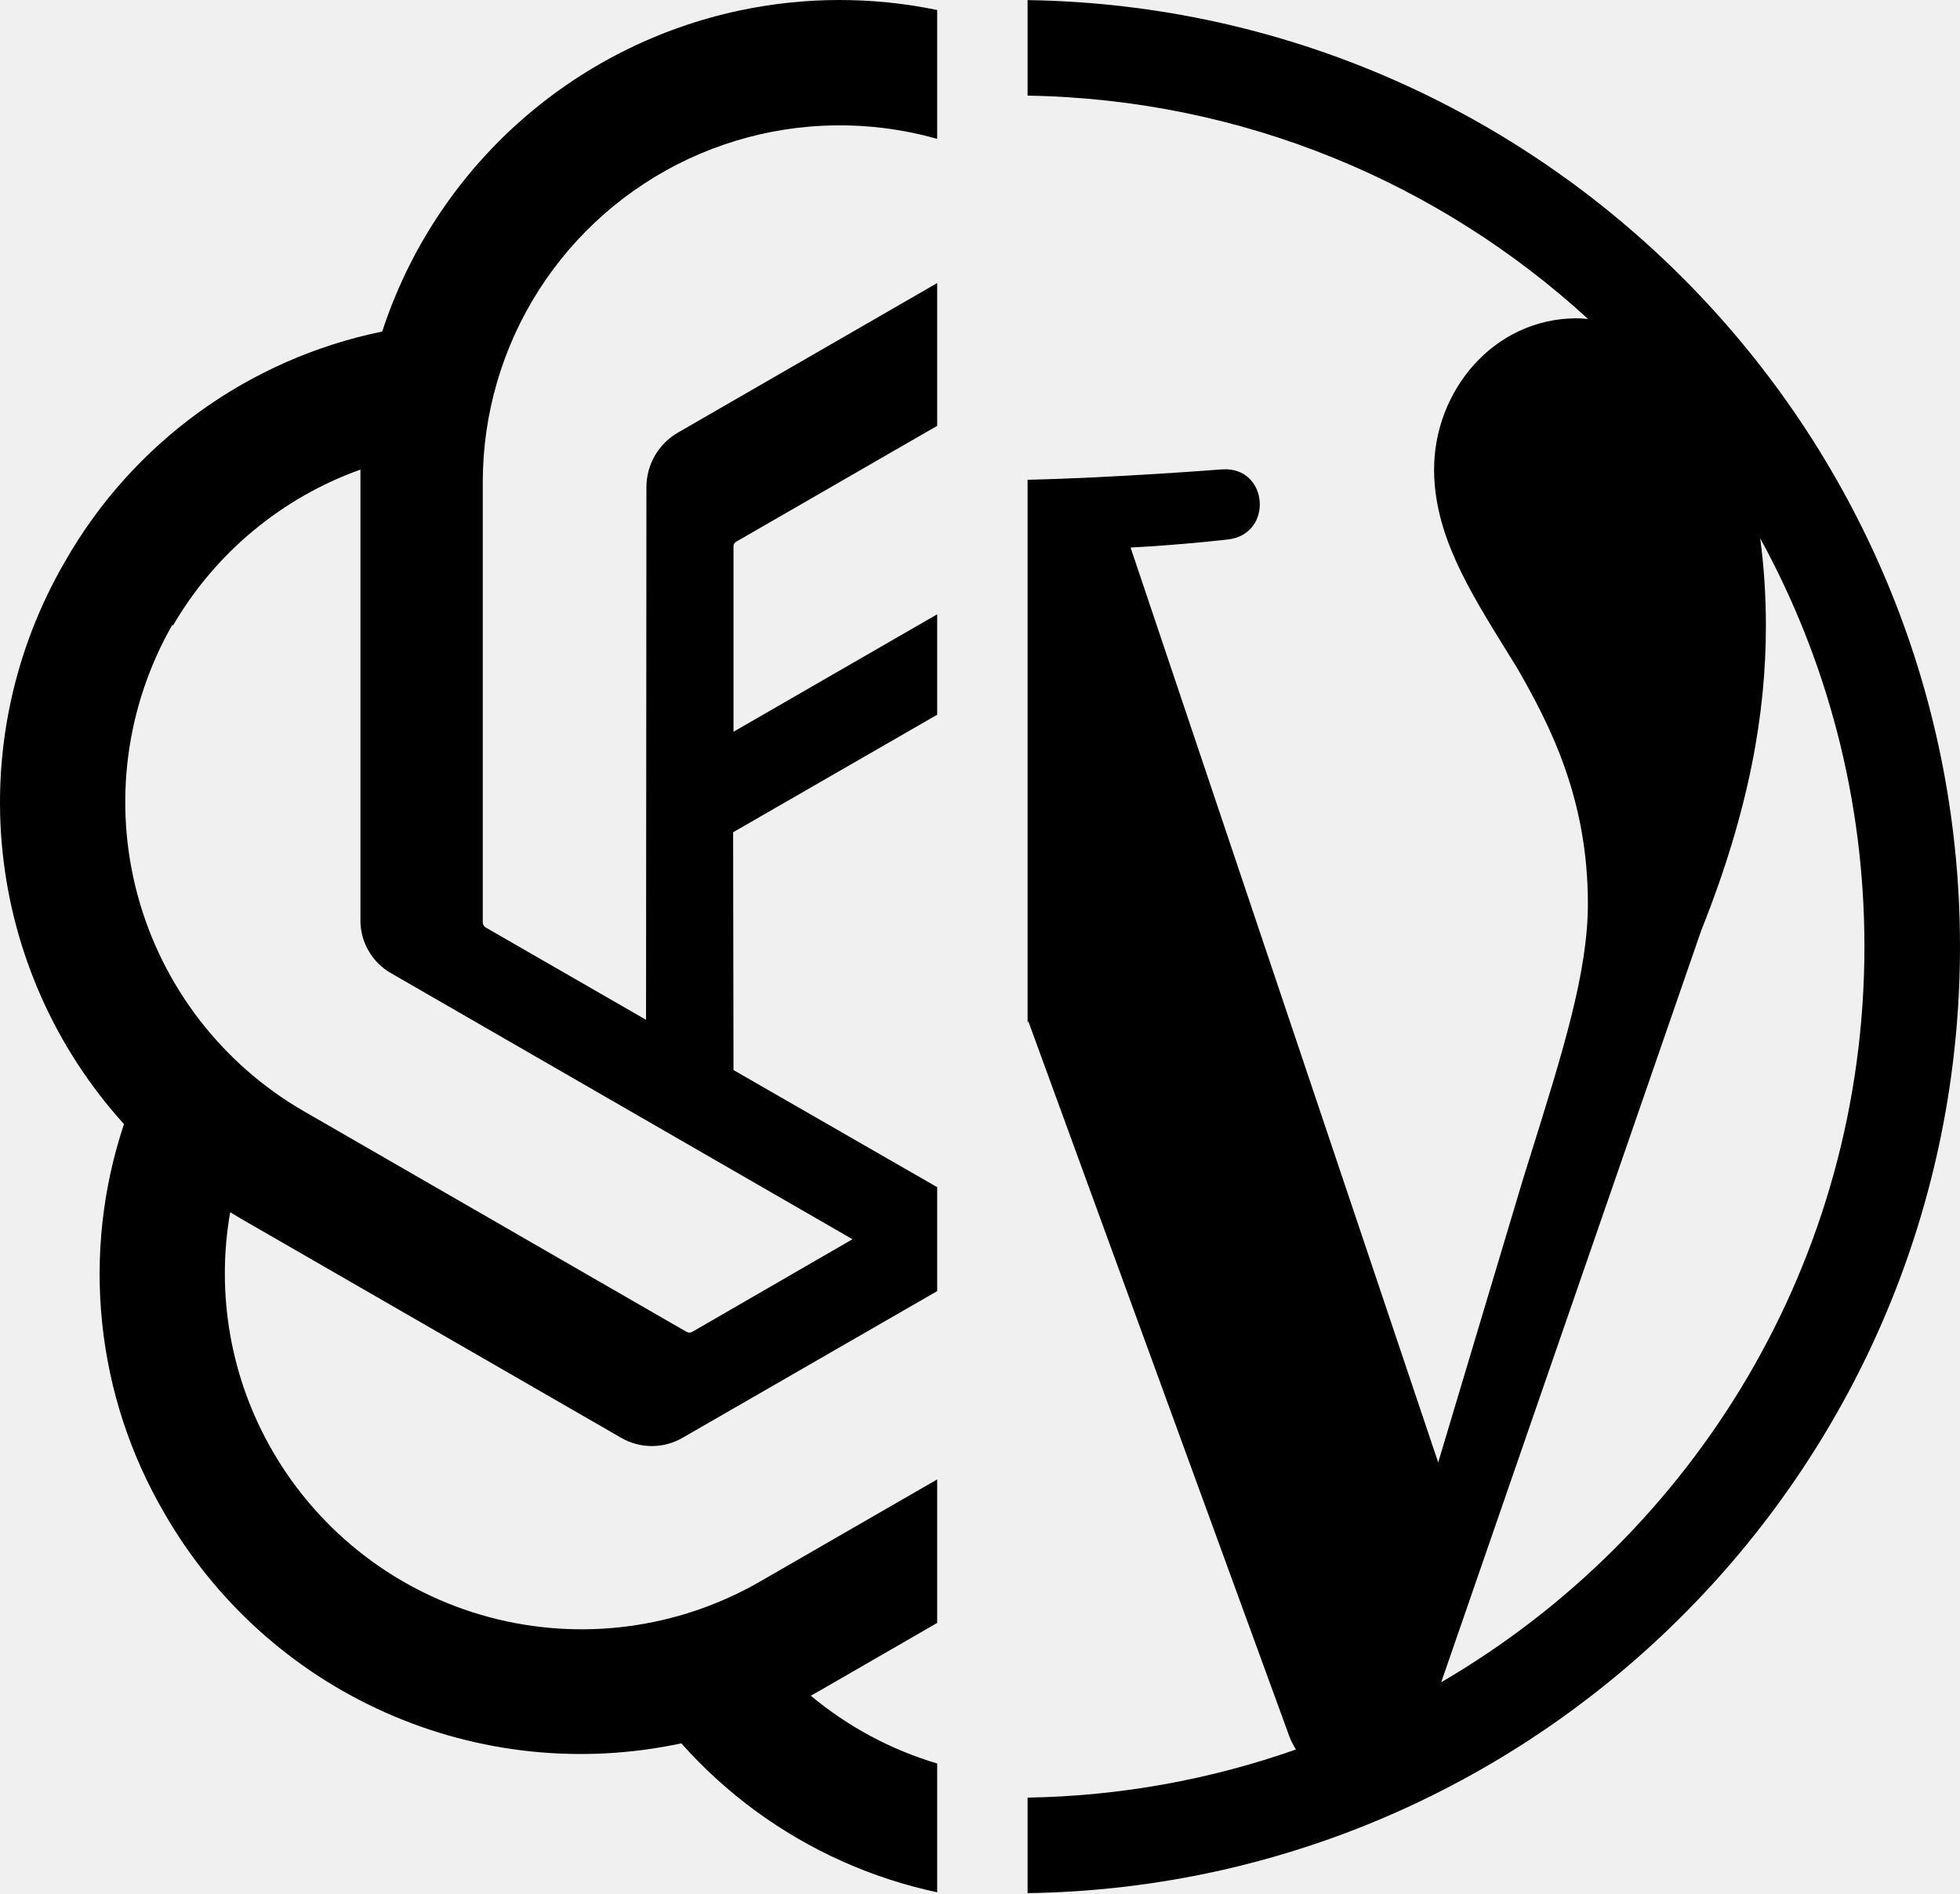
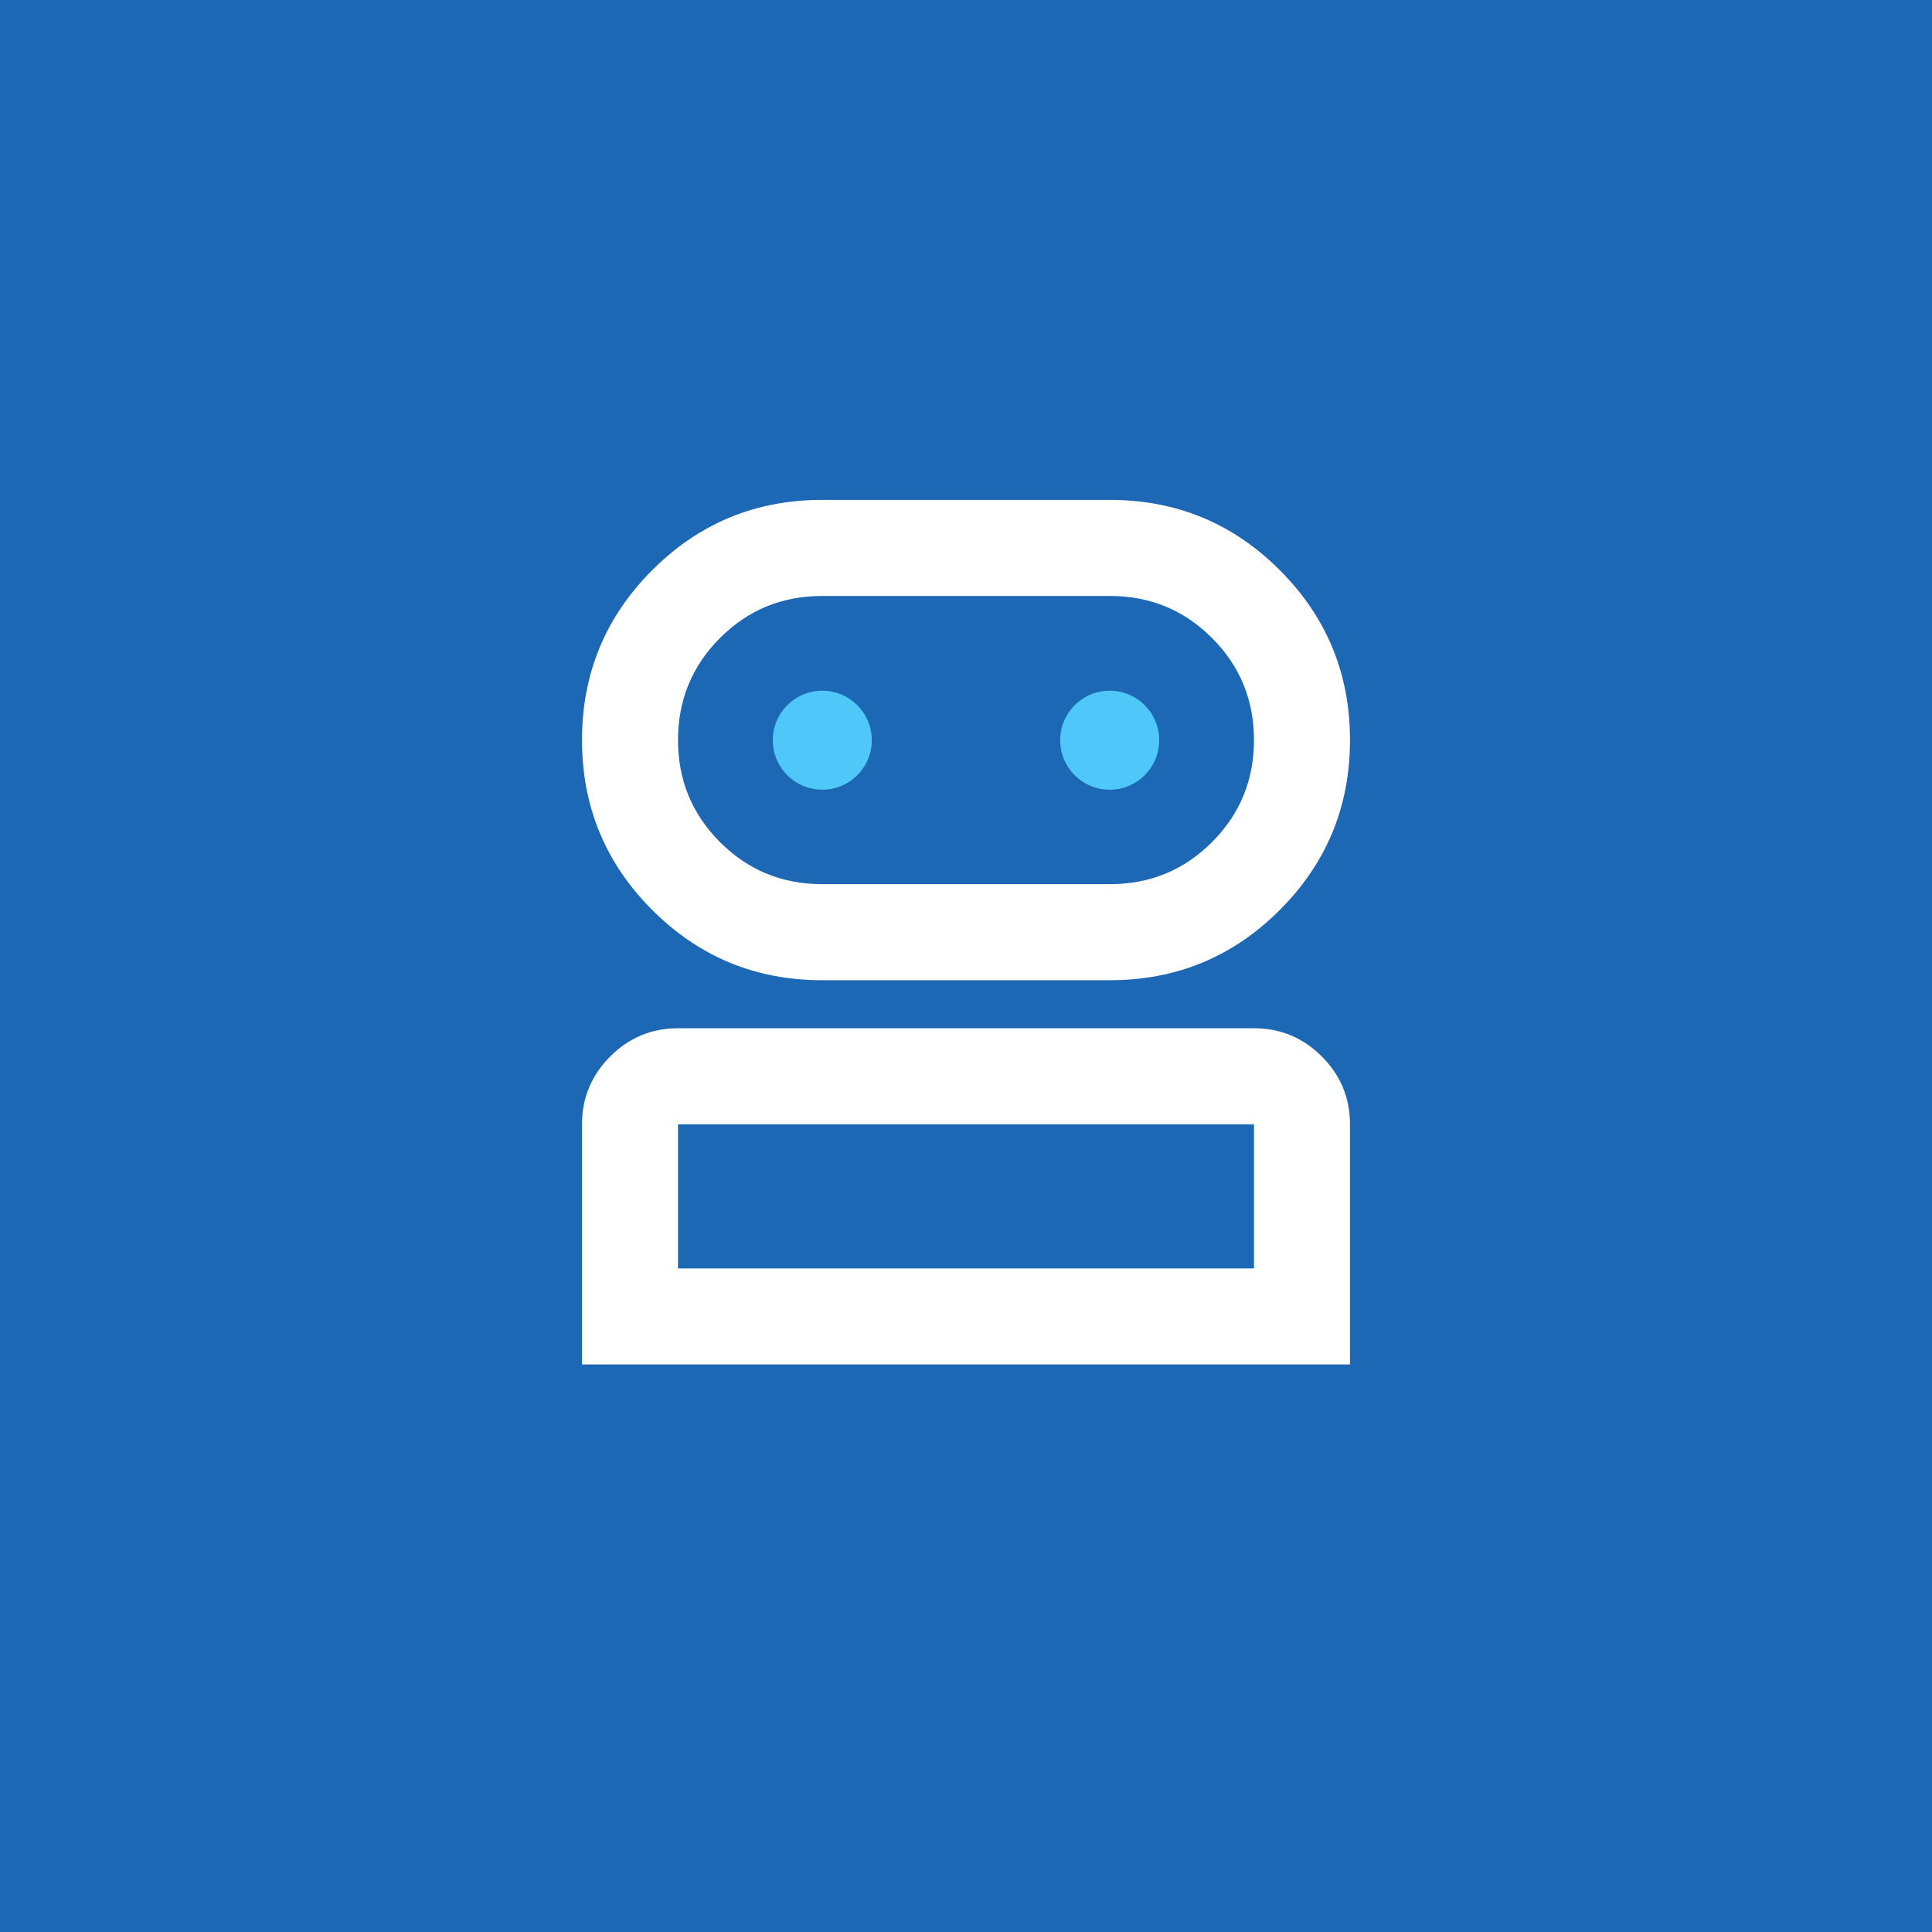
- <svg xmlns="http://www.w3.org/2000/svg" width="412" height="398" viewBox="0 0 412 398" fill="none">
-   <path fill-rule="evenodd" clip-rule="evenodd" d="M197 2.102C183.372 -0.72 169.266 -0.708 155.57 2.184C138.206 5.852 122.114 14.021 108.909 25.871C95.703 37.721 85.851 52.836 80.34 69.696C66.426 72.547 53.282 78.334 41.785 86.669C30.289 95.004 20.705 105.696 13.674 118.029C2.918 136.508 -1.679 157.926 0.548 179.188C2.774 200.45 11.709 220.453 26.059 236.306C21.568 249.768 20.004 264.033 21.474 278.148C22.944 292.263 27.412 305.901 34.581 318.15C45.234 336.667 61.494 351.324 81.019 360.011C100.543 368.698 122.322 370.965 143.219 366.485C152.645 377.094 164.228 385.572 177.193 391.351C183.57 394.193 190.21 396.351 197 397.8V370.72C187.339 367.847 178.288 363.026 170.437 356.472L172.804 355.132L197 341.173V311.005L159.706 332.502C142.482 342.419 122.024 345.099 102.824 339.954C83.624 334.81 67.252 322.26 57.302 305.062C48.51 289.889 45.353 272.103 48.387 254.834L50.755 256.254L130.516 302.224C132.49 303.381 134.737 303.991 137.025 303.991C139.313 303.991 141.56 303.381 143.534 302.224L197 271.417V249.568L154.185 224.949L154.105 174.959L197 150.248V129.139L154.187 153.827V114.956C154.166 114.758 154.199 114.559 154.282 114.378C154.366 114.198 154.496 114.043 154.66 113.931L197 89.519V59.502L142.43 90.983C140.447 92.145 138.8 93.803 137.652 95.794C136.504 97.785 135.894 100.04 135.881 102.338L135.801 214.382L102.115 194.986C101.947 194.884 101.803 194.747 101.693 194.584C101.584 194.42 101.511 194.235 101.482 194.041V101.236C101.5 86.999 105.574 73.061 113.226 61.053C120.878 49.044 131.793 39.461 144.693 33.423C157.594 27.386 171.948 25.144 186.077 26.959C189.783 27.435 193.434 28.185 197 29.197V2.102ZM75.764 98.713C59.143 104.675 45.17 116.322 36.316 131.593V131.199C26.416 148.419 23.746 168.858 28.892 188.04C34.038 207.223 46.58 223.586 63.772 233.546L144.323 279.987C144.505 280.084 144.708 280.134 144.915 280.134C145.121 280.134 145.324 280.084 145.507 279.987L179.194 260.512L82.233 204.607C80.243 203.478 78.594 201.837 77.456 199.854C76.318 197.87 75.734 195.618 75.764 193.332V98.713Z" fill="black" />
-   <path fill-rule="evenodd" clip-rule="evenodd" d="M216 397.978C324.347 396.367 411.997 307.72 411.997 198.993C411.997 90.27 324.347 1.633 216 0.022V20.104C261.395 20.851 302.67 38.516 333.815 67.053C333.551 67.037 333.29 67.016 333.029 66.994C332.525 66.952 332.021 66.91 331.498 66.91C313.923 66.91 301.452 82.219 301.452 98.663C301.452 112.25 308.676 123.91 316.905 137.192C317.607 138.324 318.315 139.468 319.028 140.626C325.831 152.543 333.779 167.85 333.779 189.969C333.779 204.297 328.621 220.778 321.63 243.121C321.15 244.655 320.661 246.217 320.165 247.807L302.314 307.433L237.655 115.108C248.426 114.541 258.132 113.408 258.132 113.408C267.772 112.267 266.635 98.099 256.99 98.663C256.99 98.663 234.205 100.452 216 100.857V215.049L216.14 214.643L271.131 365.312C271.493 366.196 271.937 367.011 272.411 367.777C254.71 374.009 235.753 377.568 216 377.896V397.978ZM391.91 198.993C391.91 167.886 383.962 138.642 369.997 113.16C370.765 118.858 371.199 124.971 371.199 131.558C371.199 149.706 367.8 170.116 357.593 195.64L302.948 353.639C356.138 322.627 391.91 264.999 391.91 198.993Z" fill="black" />
+ <svg xmlns="http://www.w3.org/2000/svg" width="197" height="197" viewBox="0 0 197 197" fill="none">
+   <rect width="197" height="197" fill="#1D68B5" />
+   <path d="M59.346 139.131V114.643C59.346 111.949 60.305 109.643 62.221 107.725C64.138 105.807 66.443 104.848 69.135 104.848H127.865C130.557 104.848 132.861 105.807 134.778 107.725C136.695 109.643 137.654 111.949 137.654 114.643V139.131H59.346ZM83.817 99.95C77.047 99.95 71.276 97.562 66.504 92.787C61.732 88.012 59.346 82.237 59.346 75.462C59.346 68.687 61.732 62.912 66.504 58.136C71.276 53.361 77.047 50.974 83.817 50.974H113.183C119.953 50.974 125.724 53.361 130.496 58.136C135.268 62.912 137.654 68.687 137.654 75.462C137.654 82.237 135.268 88.012 130.496 92.787C125.724 97.562 119.953 99.95 113.183 99.95H83.817ZM69.135 129.336H127.865V114.643H69.135V129.336ZM83.817 90.155H113.183C117.261 90.155 120.728 88.726 123.583 85.869C126.438 83.012 127.865 79.543 127.865 75.462C127.865 71.38 126.438 67.911 123.583 65.054C120.728 62.197 117.261 60.769 113.183 60.769H83.817C79.739 60.769 76.272 62.197 73.417 65.054C70.562 67.911 69.135 71.38 69.135 75.462C69.135 79.543 70.562 83.012 73.417 85.869C76.272 88.726 79.739 90.155 83.817 90.155ZM83.817 80.359C85.204 80.359 86.366 79.89 87.304 78.951C88.243 78.013 88.712 76.85 88.712 75.462C88.712 74.074 88.243 72.911 87.304 71.972C86.366 71.034 85.204 70.564 83.817 70.564C82.431 70.564 81.268 71.034 80.33 71.972C79.392 72.911 78.923 74.074 78.923 75.462C78.923 76.85 79.392 78.013 80.33 78.951C81.268 79.89 82.431 80.359 83.817 80.359ZM113.183 80.359C114.569 80.359 115.732 79.89 116.67 78.951C117.608 78.013 118.077 76.85 118.077 75.462C118.077 74.074 117.608 72.911 116.67 71.972C115.732 71.034 114.569 70.564 113.183 70.564C111.796 70.564 110.634 71.034 109.695 71.972C108.757 72.911 108.288 74.074 108.288 75.462C108.288 76.85 108.757 78.013 109.695 78.951C110.634 79.89 111.796 80.359 113.183 80.359Z" fill="white" />
+   <circle cx="83.848" cy="75.476" r="5.048" fill="#50C7F9" />
+   <circle cx="113.152" cy="75.476" r="5.048" fill="#50C7F9" />
</svg>
